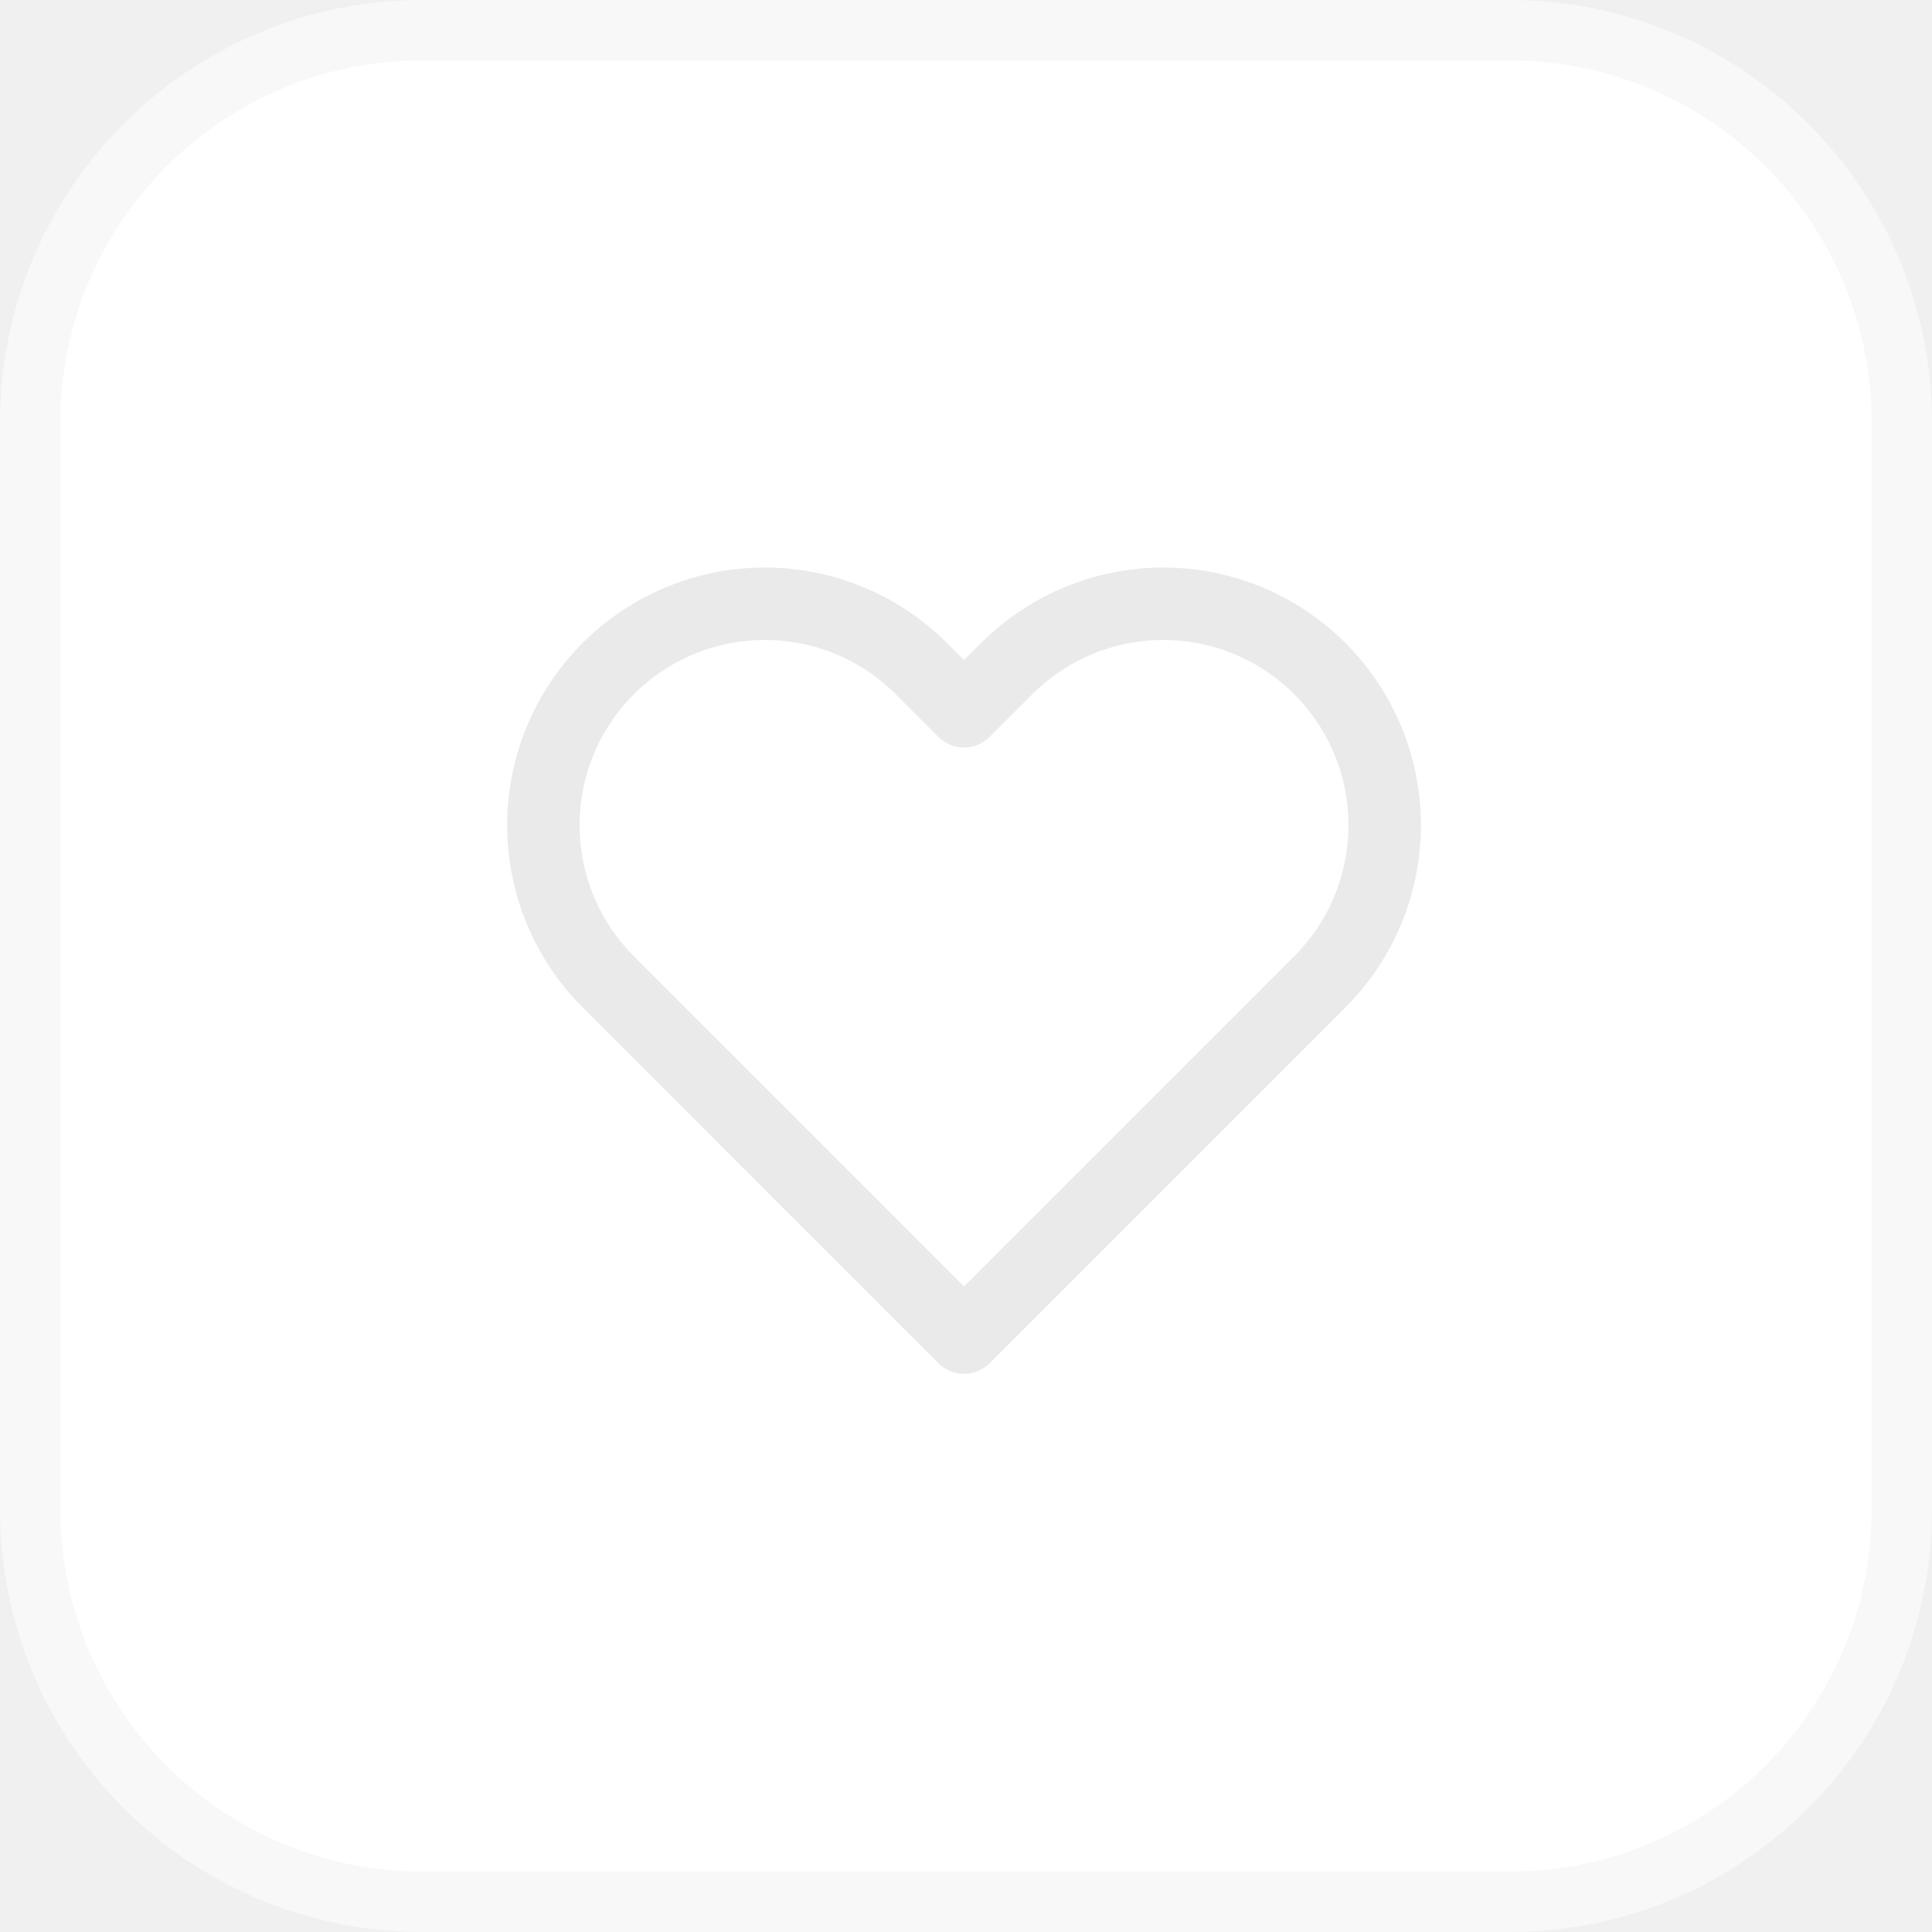
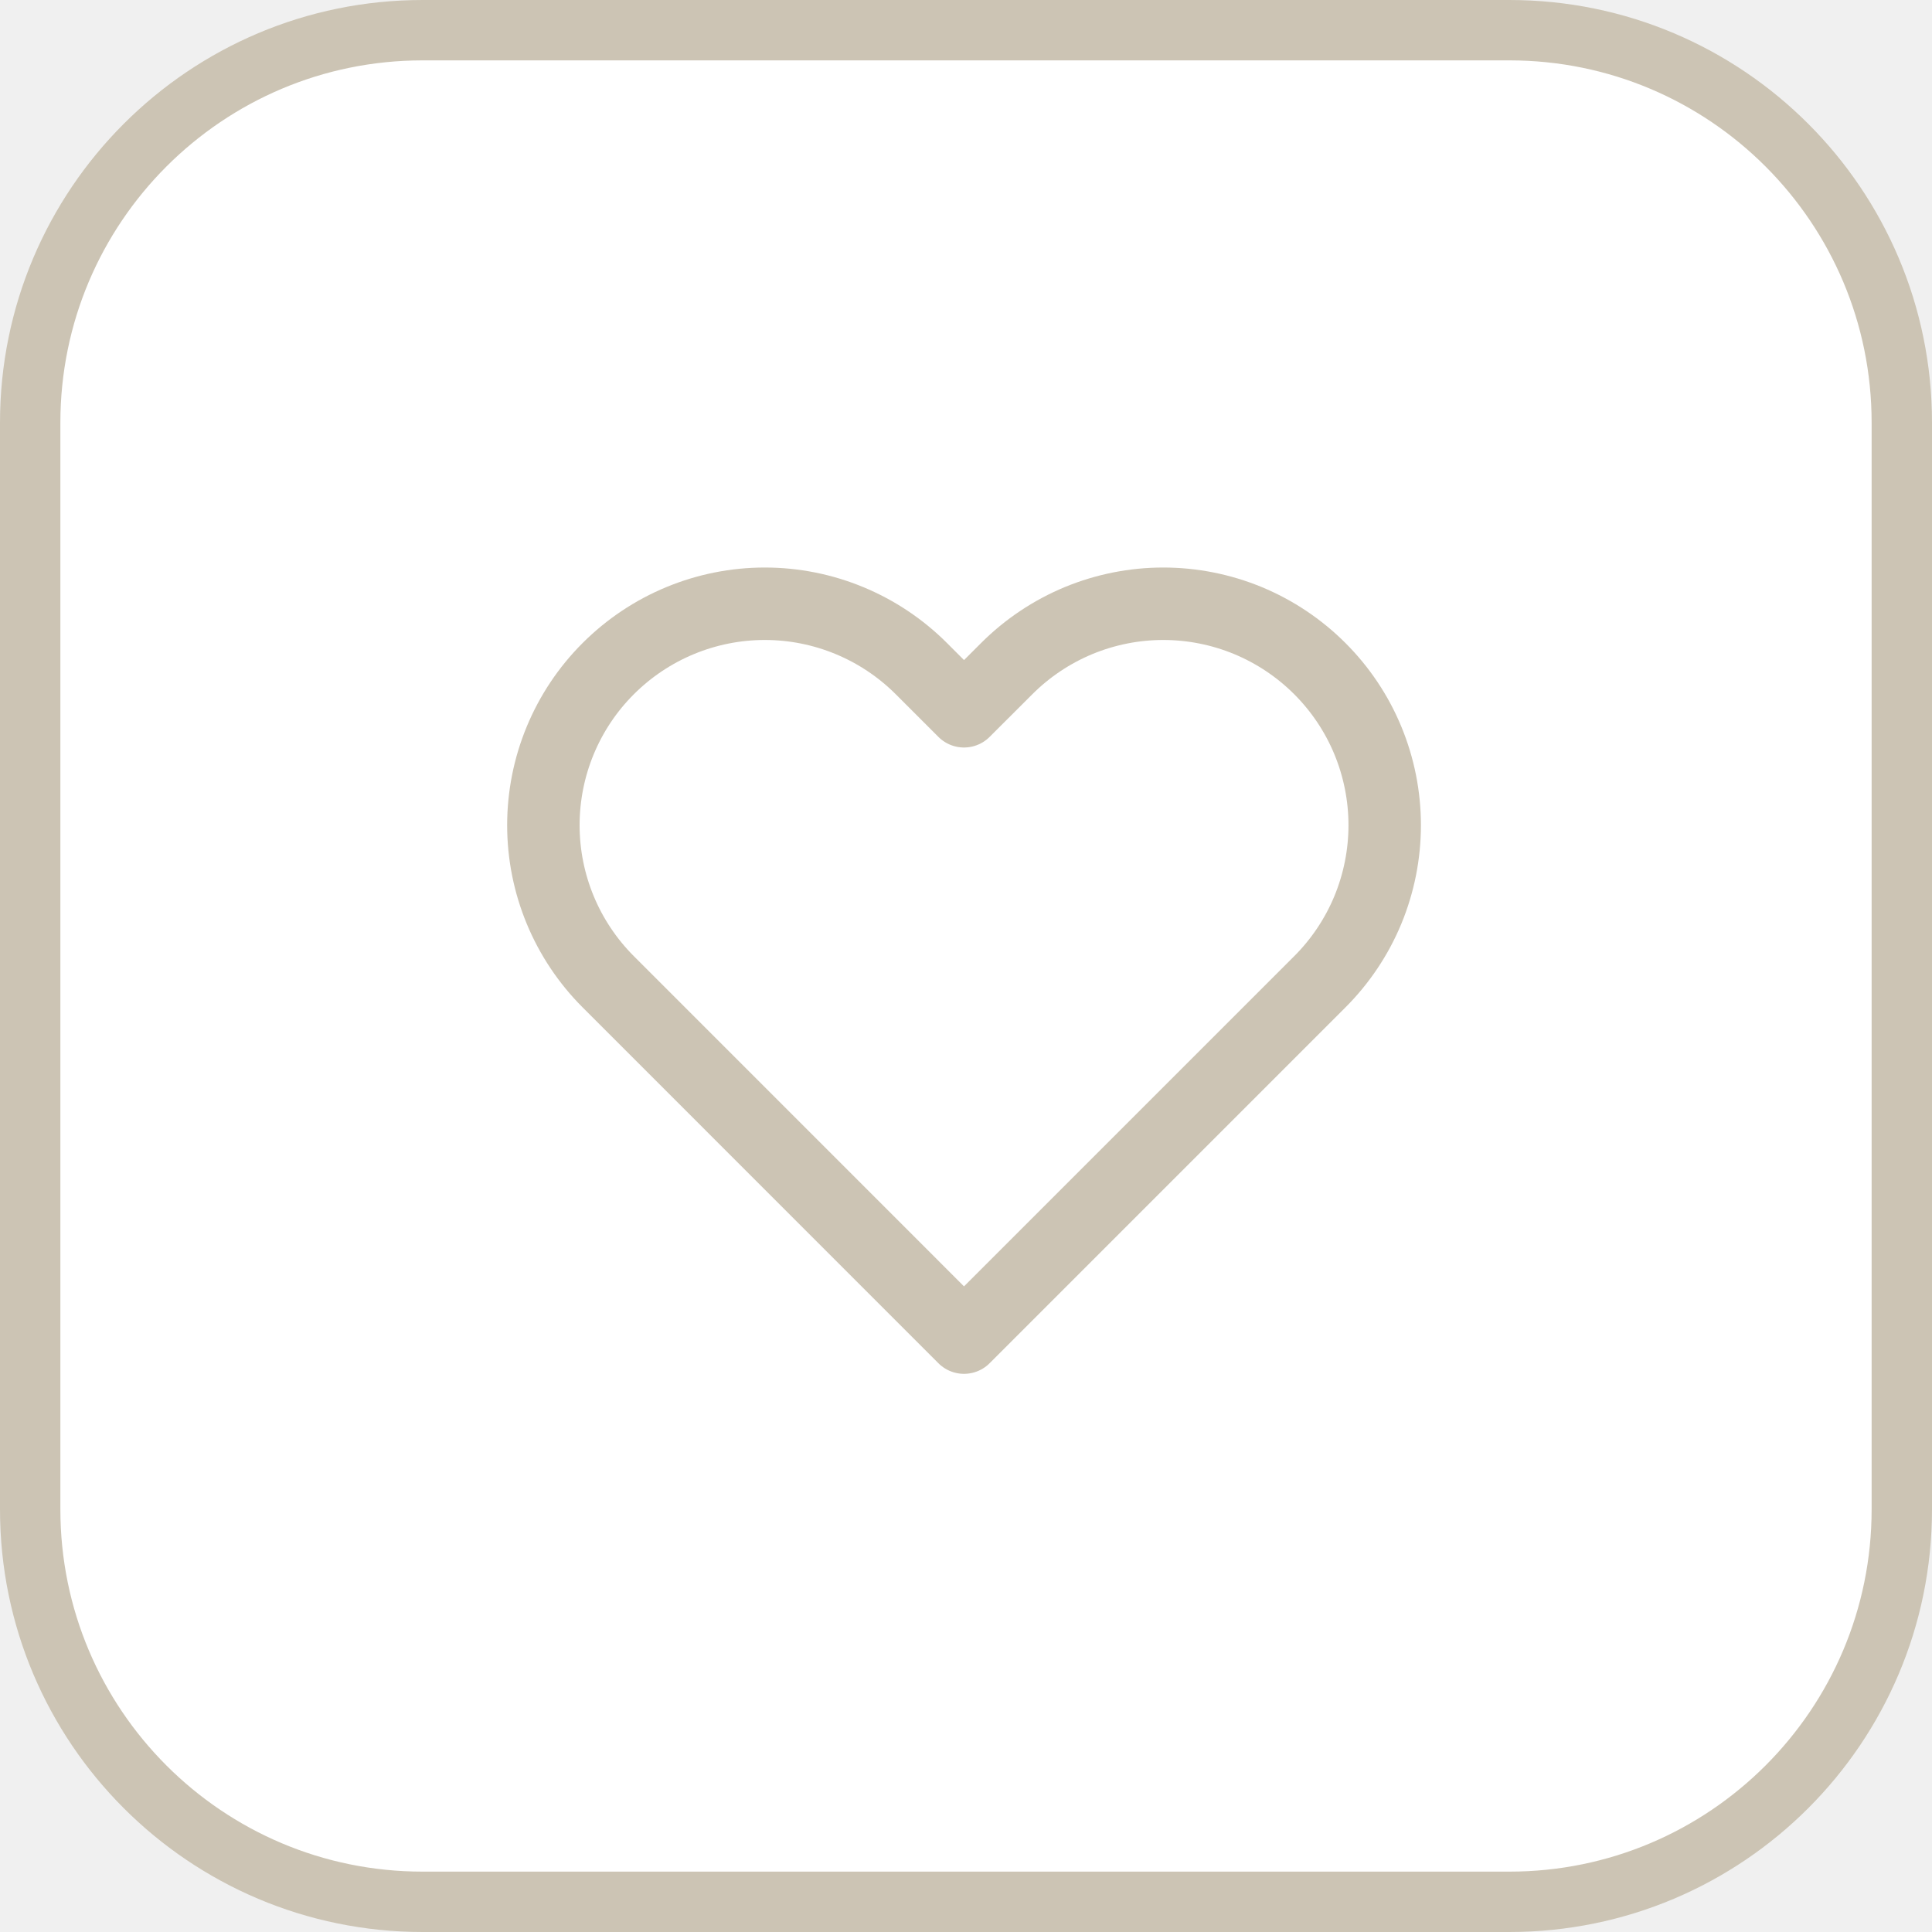
<svg xmlns="http://www.w3.org/2000/svg" width="32" height="32" viewBox="0 0 32 32" fill="none">
-   <rect x="0.5" y="0.5" width="31" height="31" rx="6.5" fill="white" stroke="#F8F8F8" />
-   <path d="M21.861 11.075C21.52 10.734 21.116 10.464 20.671 10.279C20.226 10.095 19.749 10 19.267 10C18.786 10 18.309 10.095 17.864 10.279C17.419 10.464 17.015 10.734 16.674 11.075L15.967 11.781L15.261 11.075C14.573 10.387 13.64 10 12.668 10C11.695 10 10.762 10.387 10.074 11.075C9.386 11.762 9 12.695 9 13.668C9 14.641 9.386 15.573 10.074 16.261L10.781 16.968L15.967 22.155L21.154 16.968L21.861 16.261C22.201 15.921 22.472 15.516 22.656 15.072C22.84 14.627 22.935 14.149 22.935 13.668C22.935 13.186 22.84 12.709 22.656 12.264C22.472 11.819 22.201 11.415 21.861 11.075Z" stroke="#EAEAEA" stroke-width="1.2" stroke-linecap="round" stroke-linejoin="round" />
+   <rect x="0.5" y="0.5" width="31" height="31" rx="6.5" fill="white" stroke="#CCC4B4" />
+   <path d="M21.861 11.075C21.52 10.734 21.116 10.464 20.671 10.279C20.226 10.095 19.749 10 19.267 10C18.786 10 18.309 10.095 17.864 10.279C17.419 10.464 17.015 10.734 16.674 11.075L15.967 11.781L15.261 11.075C14.573 10.387 13.64 10 12.668 10C11.695 10 10.762 10.387 10.074 11.075C9.386 11.762 9 12.695 9 13.668C9 14.641 9.386 15.573 10.074 16.261L10.781 16.968L15.967 22.155L21.154 16.968L21.861 16.261C22.201 15.921 22.472 15.516 22.656 15.072C22.84 14.627 22.935 14.149 22.935 13.668C22.935 13.186 22.84 12.709 22.656 12.264C22.472 11.819 22.201 11.415 21.861 11.075Z" stroke="#CCC4B4" stroke-width="1.2" stroke-linecap="round" stroke-linejoin="round" />
</svg>
